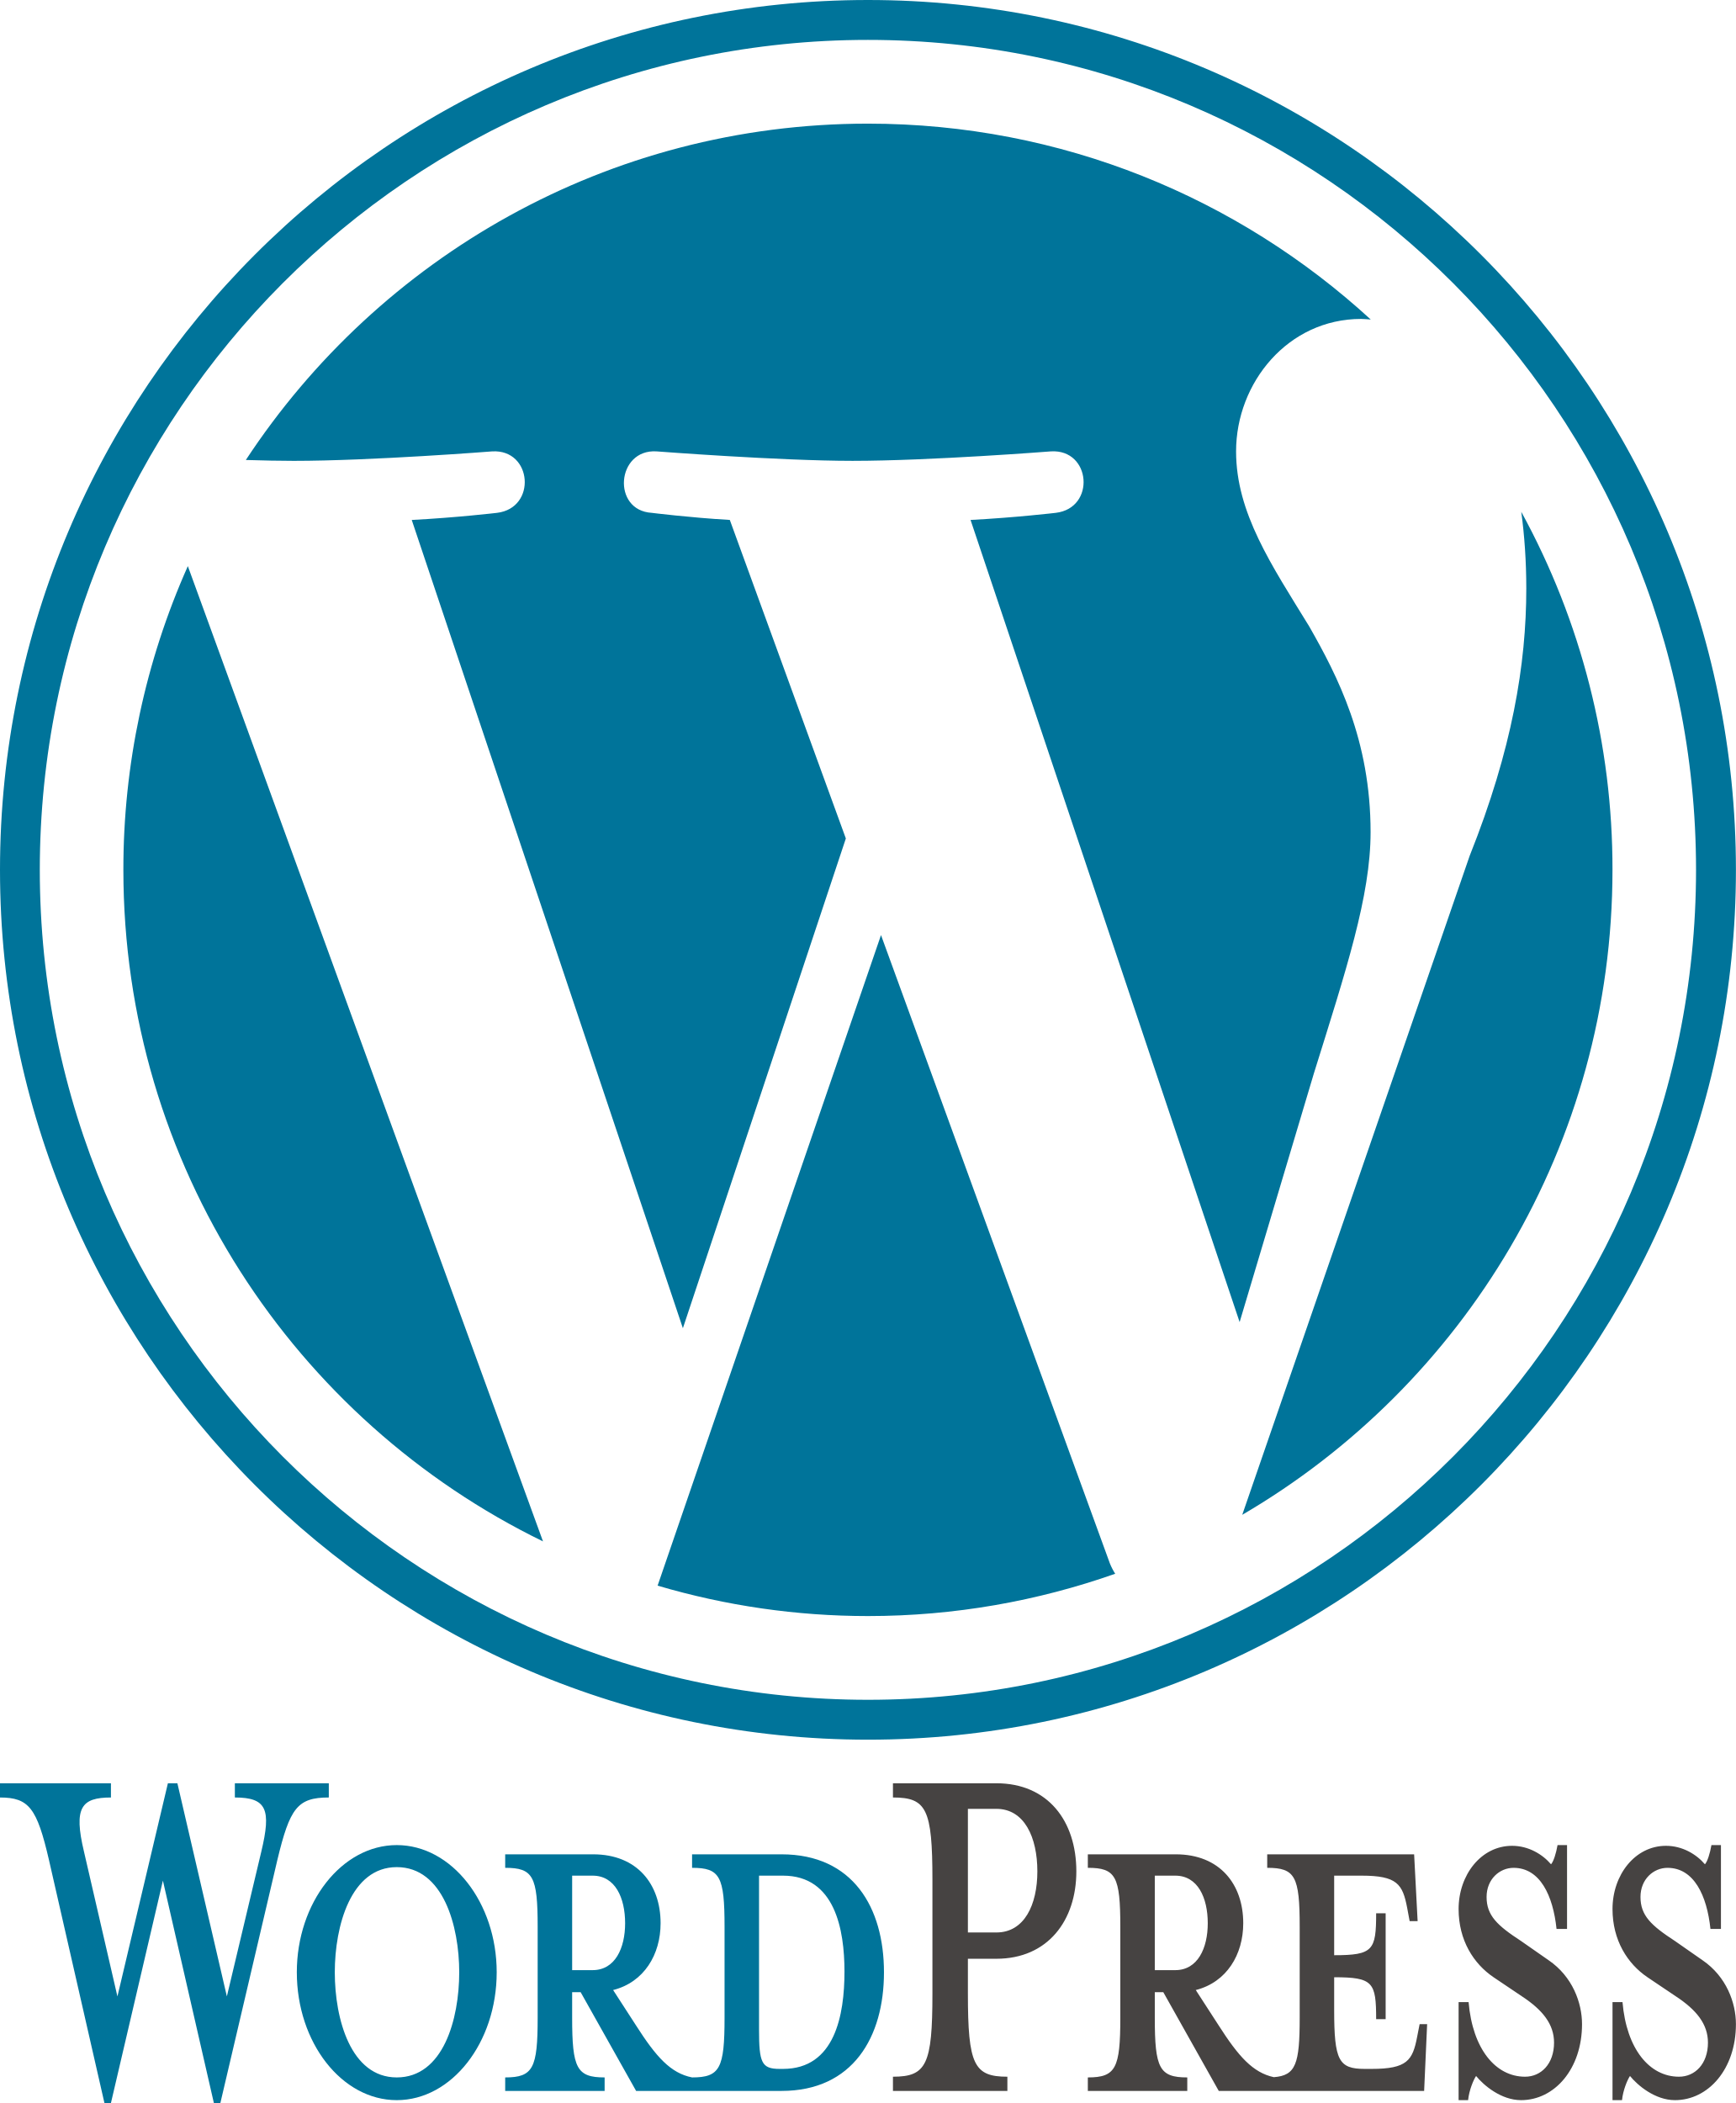
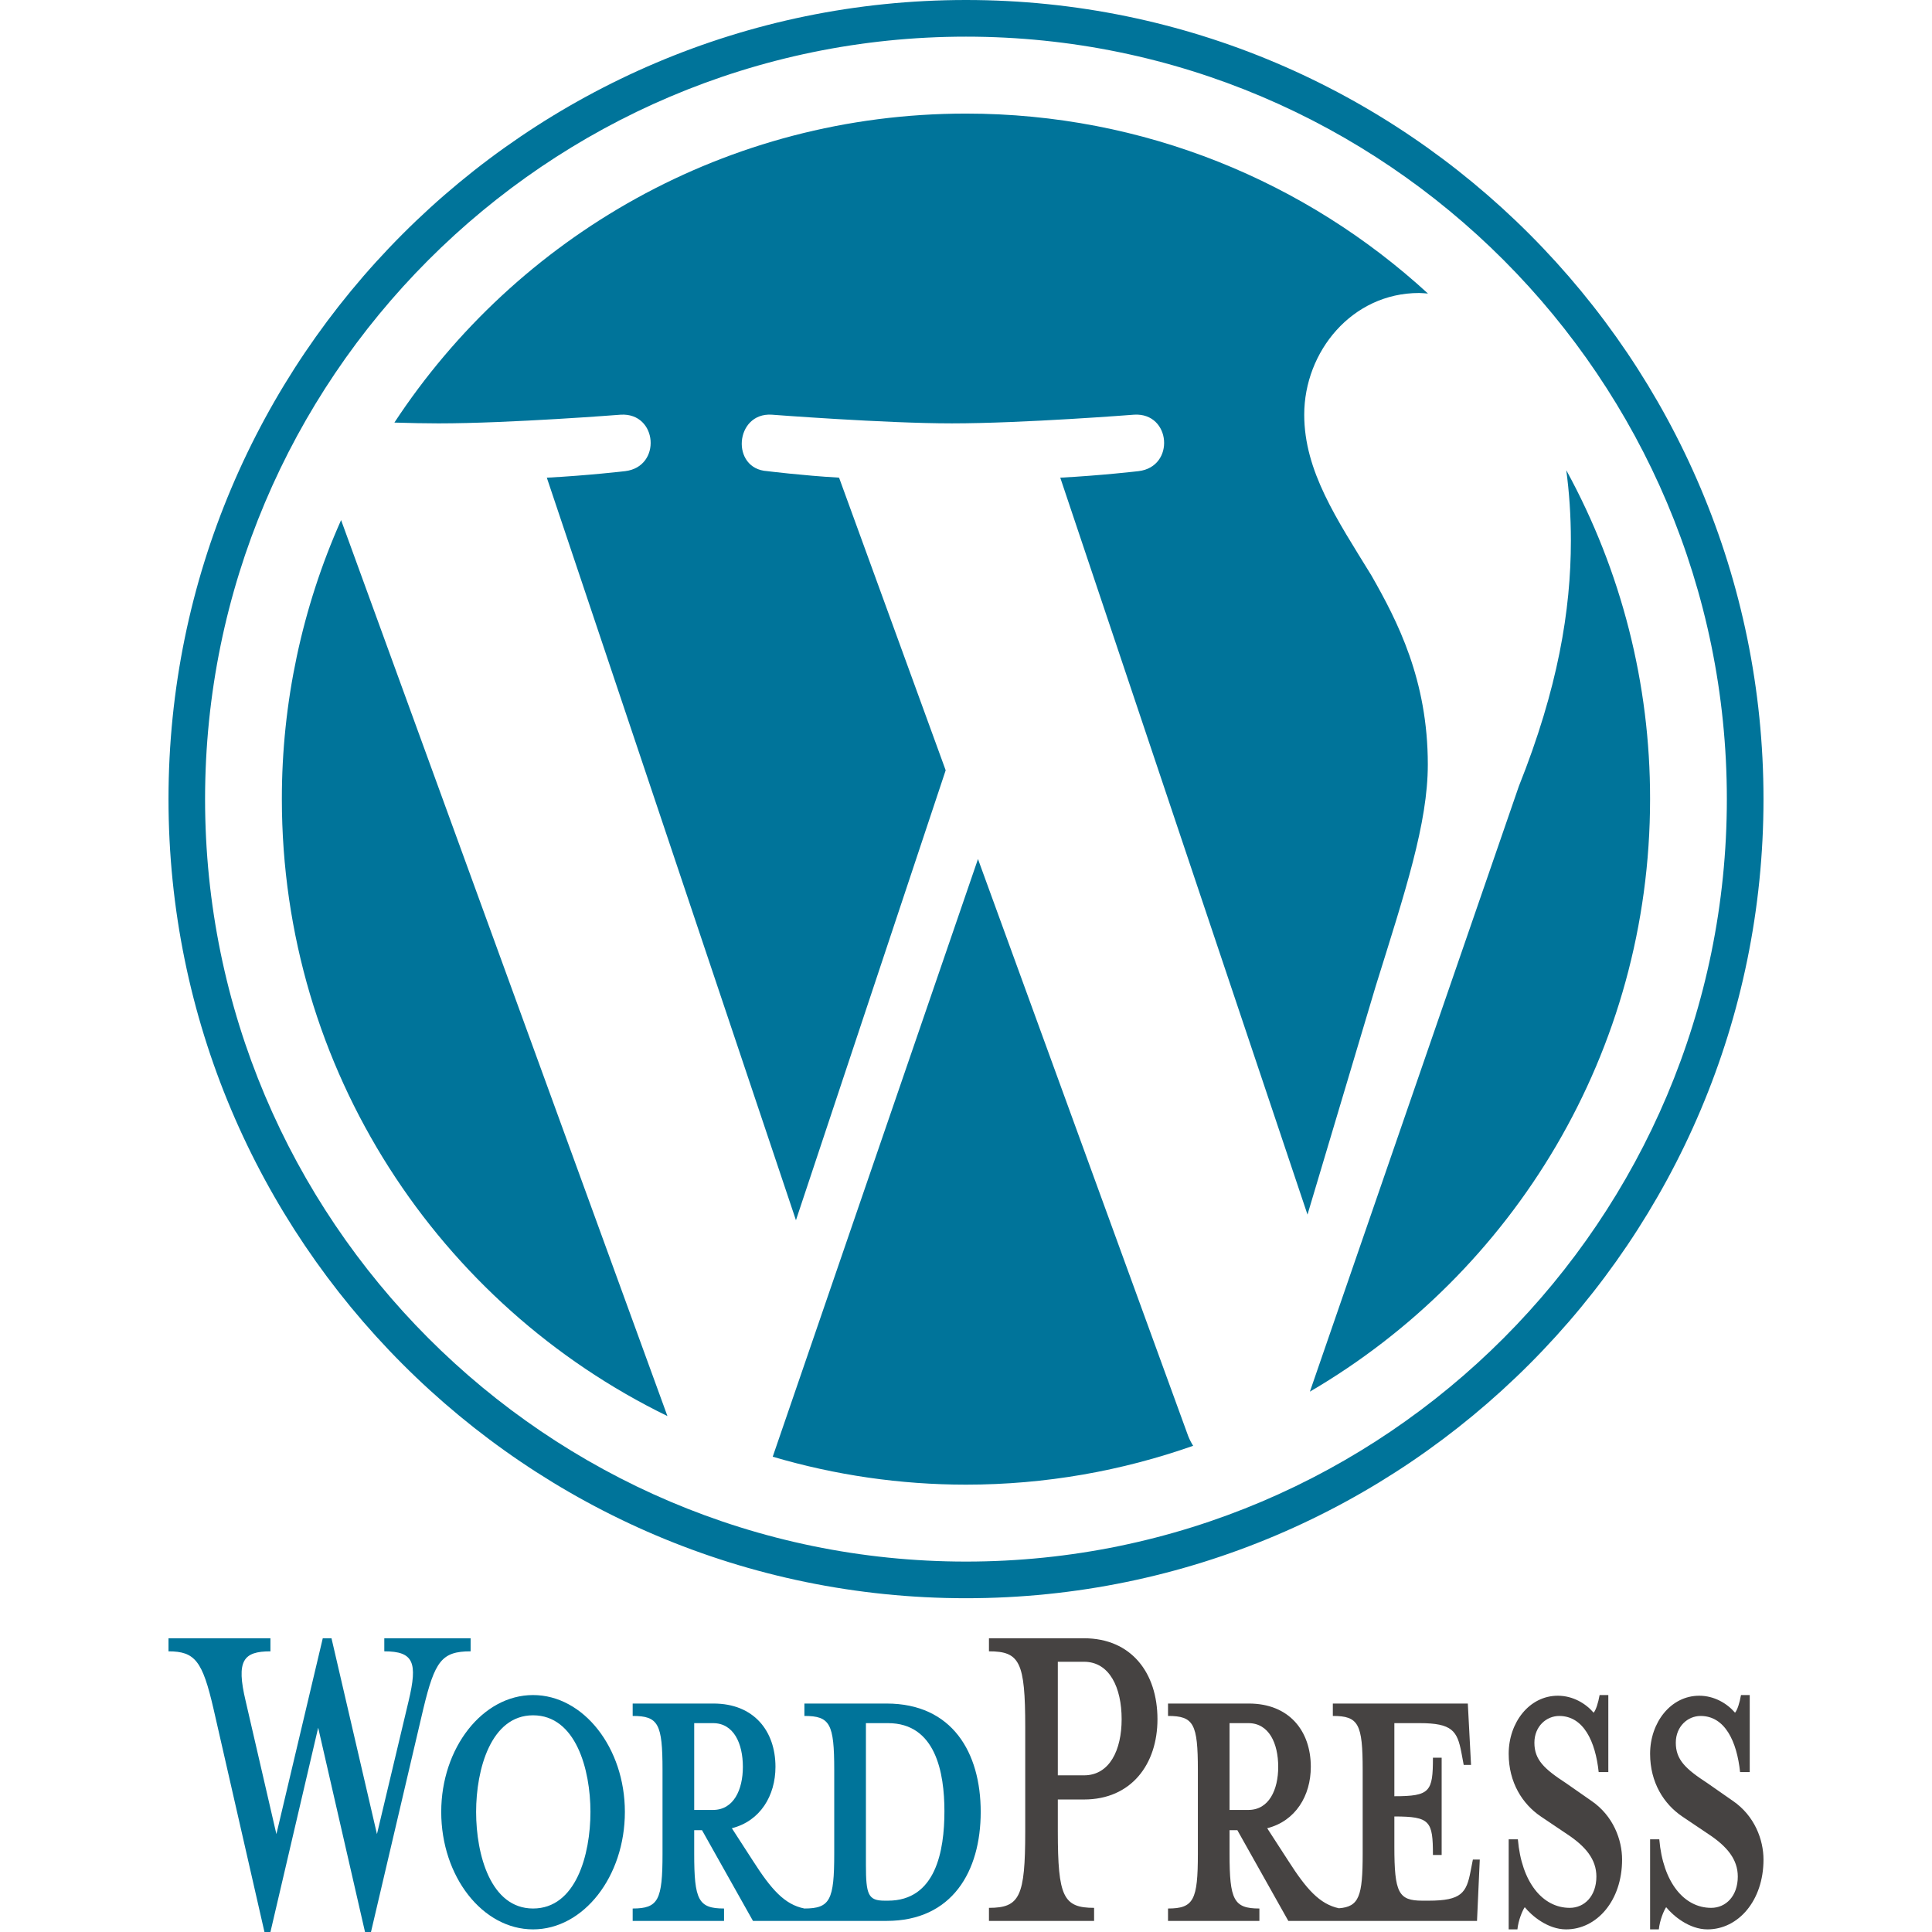
- <svg xmlns="http://www.w3.org/2000/svg" width="1169" height="1416" viewBox="0 0 1169 1416" fill="none">
+ <svg xmlns="http://www.w3.org/2000/svg" width="2469" height="2469" viewBox="0 0 1169 1416" fill="none">
  <path d="M83.081 585.663C83.081 784.546 198.42 956.402 365.669 1037.86L126.492 381.187C97.82 445.524 83.027 515.202 83.081 585.663V585.663ZM922.973 560.309C922.973 498.215 900.714 455.213 881.623 421.742C856.207 380.356 832.393 345.308 832.393 303.921C832.393 257.735 867.341 214.742 916.581 214.742C918.804 214.742 920.912 215.02 923.088 215.144C833.872 133.25 715.023 83.25 584.486 83.25C409.318 83.25 255.206 173.308 165.552 309.714C177.315 310.068 188.411 310.307 197.818 310.307C250.264 310.307 331.446 303.931 331.446 303.931C358.475 302.334 361.662 342.114 334.671 345.317C334.671 345.317 307.499 348.52 277.274 350.107L459.865 894.327L569.603 564.564L491.473 350.097C464.473 348.51 438.894 345.308 438.894 345.308C411.875 343.72 415.042 302.324 442.062 303.921C442.062 303.921 524.866 310.298 574.134 310.298C626.57 310.298 707.762 303.921 707.762 303.921C734.81 302.324 737.987 342.105 710.977 345.308C710.977 345.308 683.758 348.51 653.59 350.097L834.788 890.197L884.791 722.729C906.477 653.235 922.973 603.321 922.973 560.309V560.309Z" fill="#00749A" />
  <path d="M593.282 629.614L442.844 1067.65C488.837 1081.23 536.537 1088.13 584.486 1088.13C642.875 1088.13 698.87 1078 750.991 1059.65C749.593 1057.45 748.398 1055.14 747.423 1052.72L593.282 629.614ZM1024.45 344.611C1026.6 360.615 1027.83 377.805 1027.83 396.275C1027.83 447.26 1018.32 504.574 989.7 576.238L836.543 1019.96C985.607 932.857 1085.87 771.03 1085.87 585.665C1086 501.41 1064.88 418.488 1024.45 344.611V344.611Z" fill="#00749A" />
  <path d="M584.486 0C262.209 0 0 262.727 0 585.664C0 908.64 262.199 1171.37 584.486 1171.37C906.753 1171.37 1169 908.65 1169 585.664C1168.99 262.727 906.753 0 584.486 0ZM584.486 1144.51C276.987 1144.51 26.8 893.812 26.8 585.664C26.8 277.545 276.978 26.864 584.486 26.864C891.975 26.864 1142.14 277.545 1142.14 585.664C1142.14 893.812 891.965 1144.51 584.486 1144.51Z" fill="#00749A" />
  <path d="M526.29 1248.56H466.055V1257.65C484.896 1257.65 487.925 1263.39 487.925 1297.35V1358.59C487.925 1392.56 484.901 1398.78 466.055 1398.78C451.591 1395.91 441.826 1384.91 428.366 1363.86L412.889 1339.94C433.748 1334.67 444.853 1316.02 444.853 1294.96C444.853 1268.66 429.041 1248.56 399.426 1248.56H340.202V1257.65C359.043 1257.65 362.072 1263.39 362.072 1297.35V1358.59C362.072 1392.56 359.046 1398.78 340.202 1398.78V1407.87H407.165V1398.78C388.326 1398.78 385.294 1392.56 385.294 1358.59V1341.38H391.016L428.369 1407.87H526.293C574.412 1407.87 595.279 1371.52 595.279 1327.98C595.274 1284.44 574.412 1248.56 526.29 1248.56V1248.56ZM385.297 1326.54V1262.92H399.092C414.232 1262.92 420.965 1277.75 420.965 1294.97C420.965 1311.71 414.232 1326.54 399.092 1326.54L385.297 1326.54ZM527.302 1393.04H524.944C512.833 1393.04 511.15 1388.74 511.15 1366.73V1262.92H527.302C562.298 1262.92 568.685 1299.27 568.685 1327.5C568.688 1356.68 562.295 1393.04 527.302 1393.04V1393.04ZM152.776 1344.24L175.992 1246.64C182.725 1218.42 179.699 1210.29 158.16 1210.29V1200.72H221.422V1210.29C200.226 1210.29 195.176 1217.46 186.766 1252.39L148.4 1416H144.028L109.701 1266.26L74.707 1416H70.329L32.978 1252.39C24.902 1217.47 19.518 1210.3 0 1210.3V1200.73H74.705V1210.3C54.846 1210.3 49.462 1216.99 56.532 1246.65L79.077 1344.25L113.062 1200.73H119.46L152.776 1344.24V1344.24ZM267.183 1414.08C230.169 1414.08 199.883 1375.34 199.883 1327.97C199.883 1281.09 230.169 1242.34 267.183 1242.34C304.197 1242.34 334.483 1281.09 334.483 1327.97C334.483 1375.34 304.2 1414.08 267.183 1414.08ZM267.183 1257.18C236.228 1257.18 225.454 1296.87 225.454 1327.97C225.454 1359.55 236.228 1398.78 267.183 1398.78C298.481 1398.78 309.249 1359.55 309.249 1327.97C309.249 1296.87 298.481 1257.18 267.183 1257.18Z" fill="#00749A" />
  <path d="M678.386 1398.3V1407.87H601.326V1398.3C623.874 1398.3 627.912 1390.16 627.912 1342.32V1265.78C627.912 1217.94 623.874 1210.29 601.326 1210.29V1200.72H670.981C705.637 1200.72 724.827 1226.07 724.827 1260.04C724.827 1293.05 705.64 1318.88 670.981 1318.88H651.797V1342.32C651.8 1390.17 655.835 1398.3 678.386 1398.3V1398.3ZM670.981 1217.94H651.797V1301.18H670.981C689.825 1301.18 698.573 1282.53 698.573 1260.04C698.576 1237.08 689.828 1217.94 670.981 1217.94ZM956 1362.9L954.314 1371.51C951.29 1387.3 947.581 1393.04 923.69 1393.04H918.978C901.482 1393.04 898.453 1387.3 898.453 1353.34V1331.33C924.702 1331.33 926.722 1334.68 926.722 1359.56H933.118V1288.27H926.722C926.722 1313.14 924.702 1316.49 898.453 1316.49V1262.92H916.957C940.854 1262.92 944.552 1268.66 947.581 1284.44L949.27 1293.53H954.648L952.296 1248.57H853.361V1257.65C872.202 1257.65 875.234 1263.39 875.234 1297.36V1358.59C875.234 1389.66 872.664 1397.49 857.807 1398.61C843.686 1395.54 833.992 1384.6 820.728 1363.85L805.247 1339.94C826.112 1334.67 837.217 1316.02 837.217 1294.96C837.217 1268.66 821.402 1248.56 791.79 1248.56H732.566V1257.65C751.407 1257.65 754.439 1263.39 754.439 1297.35V1358.59C754.439 1392.56 751.413 1398.78 732.566 1398.78V1407.87H799.532V1398.78C780.693 1398.78 777.659 1392.56 777.659 1358.59V1341.38H783.383L820.733 1407.87H959.035L961.055 1362.91L956 1362.9V1362.9ZM777.656 1326.53V1262.92H791.45C806.593 1262.92 813.326 1277.75 813.326 1294.97C813.326 1311.71 806.593 1326.54 791.45 1326.54L777.656 1326.53ZM1024.31 1414.08C1010.85 1414.08 999.069 1404.04 994.022 1397.81C992.336 1400.21 989.313 1407.39 988.641 1414.08H982.245V1348.07H988.975C991.67 1379.64 1007.15 1398.3 1027 1398.3C1037.77 1398.3 1046.52 1389.68 1046.52 1375.34C1046.52 1362.9 1038.78 1353.33 1024.98 1344.24L1005.8 1331.33C992.336 1322.23 982.245 1306.44 982.245 1285.4C982.245 1262.44 997.389 1242.83 1018.25 1242.83C1029.36 1242.83 1038.78 1248.57 1044.5 1255.27C1046.18 1253.35 1047.87 1248.09 1048.88 1242.34H1055.27V1298.8H1048.2C1045.84 1276.31 1037.1 1257.66 1019.26 1257.66C1009.84 1257.66 1001.09 1265.31 1001.09 1277.27C1001.09 1289.71 1008.16 1296.41 1024.31 1306.93L1042.82 1319.84C1058.97 1330.84 1065.36 1348.55 1065.36 1362.9C1065.36 1393.04 1046.85 1414.08 1024.31 1414.08V1414.08ZM1127.95 1414.08C1114.49 1414.08 1102.71 1404.04 1097.66 1397.81C1095.98 1400.21 1092.95 1407.39 1092.29 1414.08H1085.89V1348.07H1092.62C1095.31 1379.64 1110.79 1398.3 1130.65 1398.3C1141.41 1398.3 1150.16 1389.68 1150.16 1375.34C1150.16 1362.9 1142.43 1353.33 1128.63 1344.24L1109.44 1331.33C1095.98 1322.23 1085.89 1306.44 1085.89 1285.4C1085.89 1262.44 1101.03 1242.83 1121.9 1242.83C1133 1242.83 1142.42 1248.57 1148.14 1255.27C1149.82 1253.35 1151.51 1248.09 1152.51 1242.34H1158.91V1298.8H1151.84C1149.49 1276.31 1140.74 1257.66 1122.91 1257.66C1113.49 1257.66 1104.73 1265.31 1104.73 1277.27C1104.73 1289.71 1111.8 1296.41 1127.95 1306.93L1146.46 1319.84C1162.61 1330.84 1169 1348.55 1169 1362.9C1169 1393.04 1150.49 1414.08 1127.95 1414.08V1414.08Z" fill="#464342" />
</svg>
